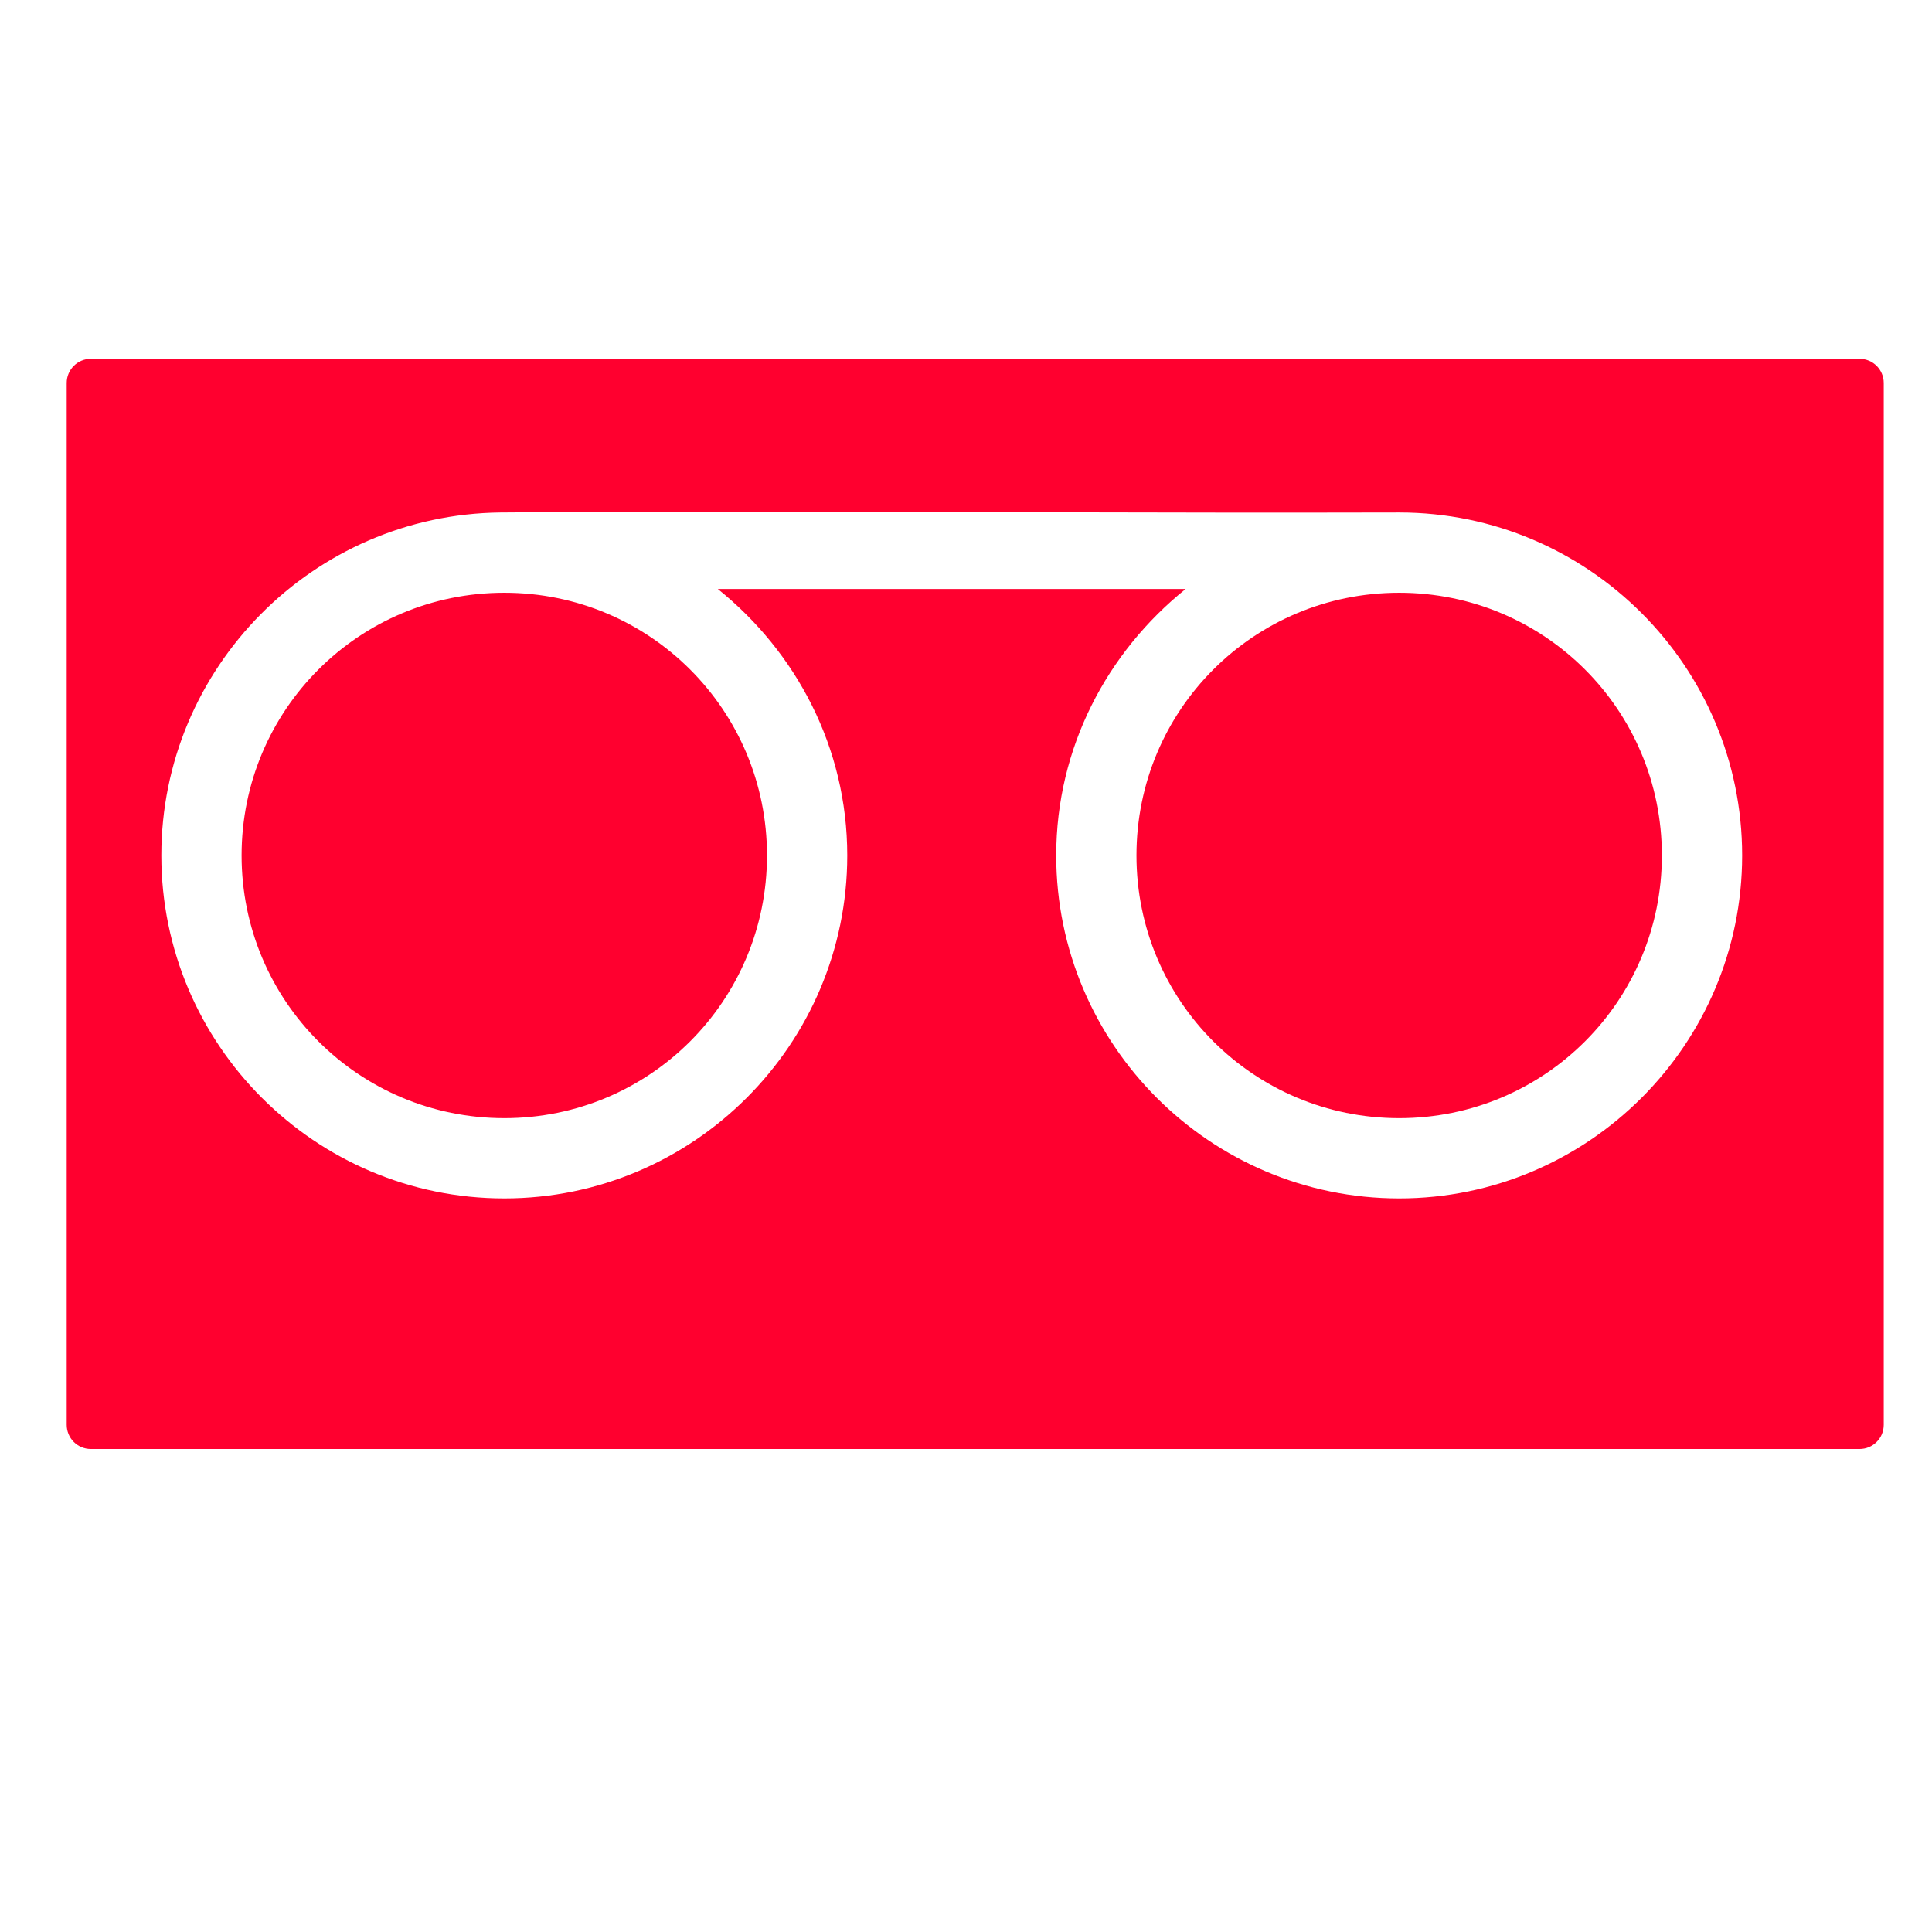
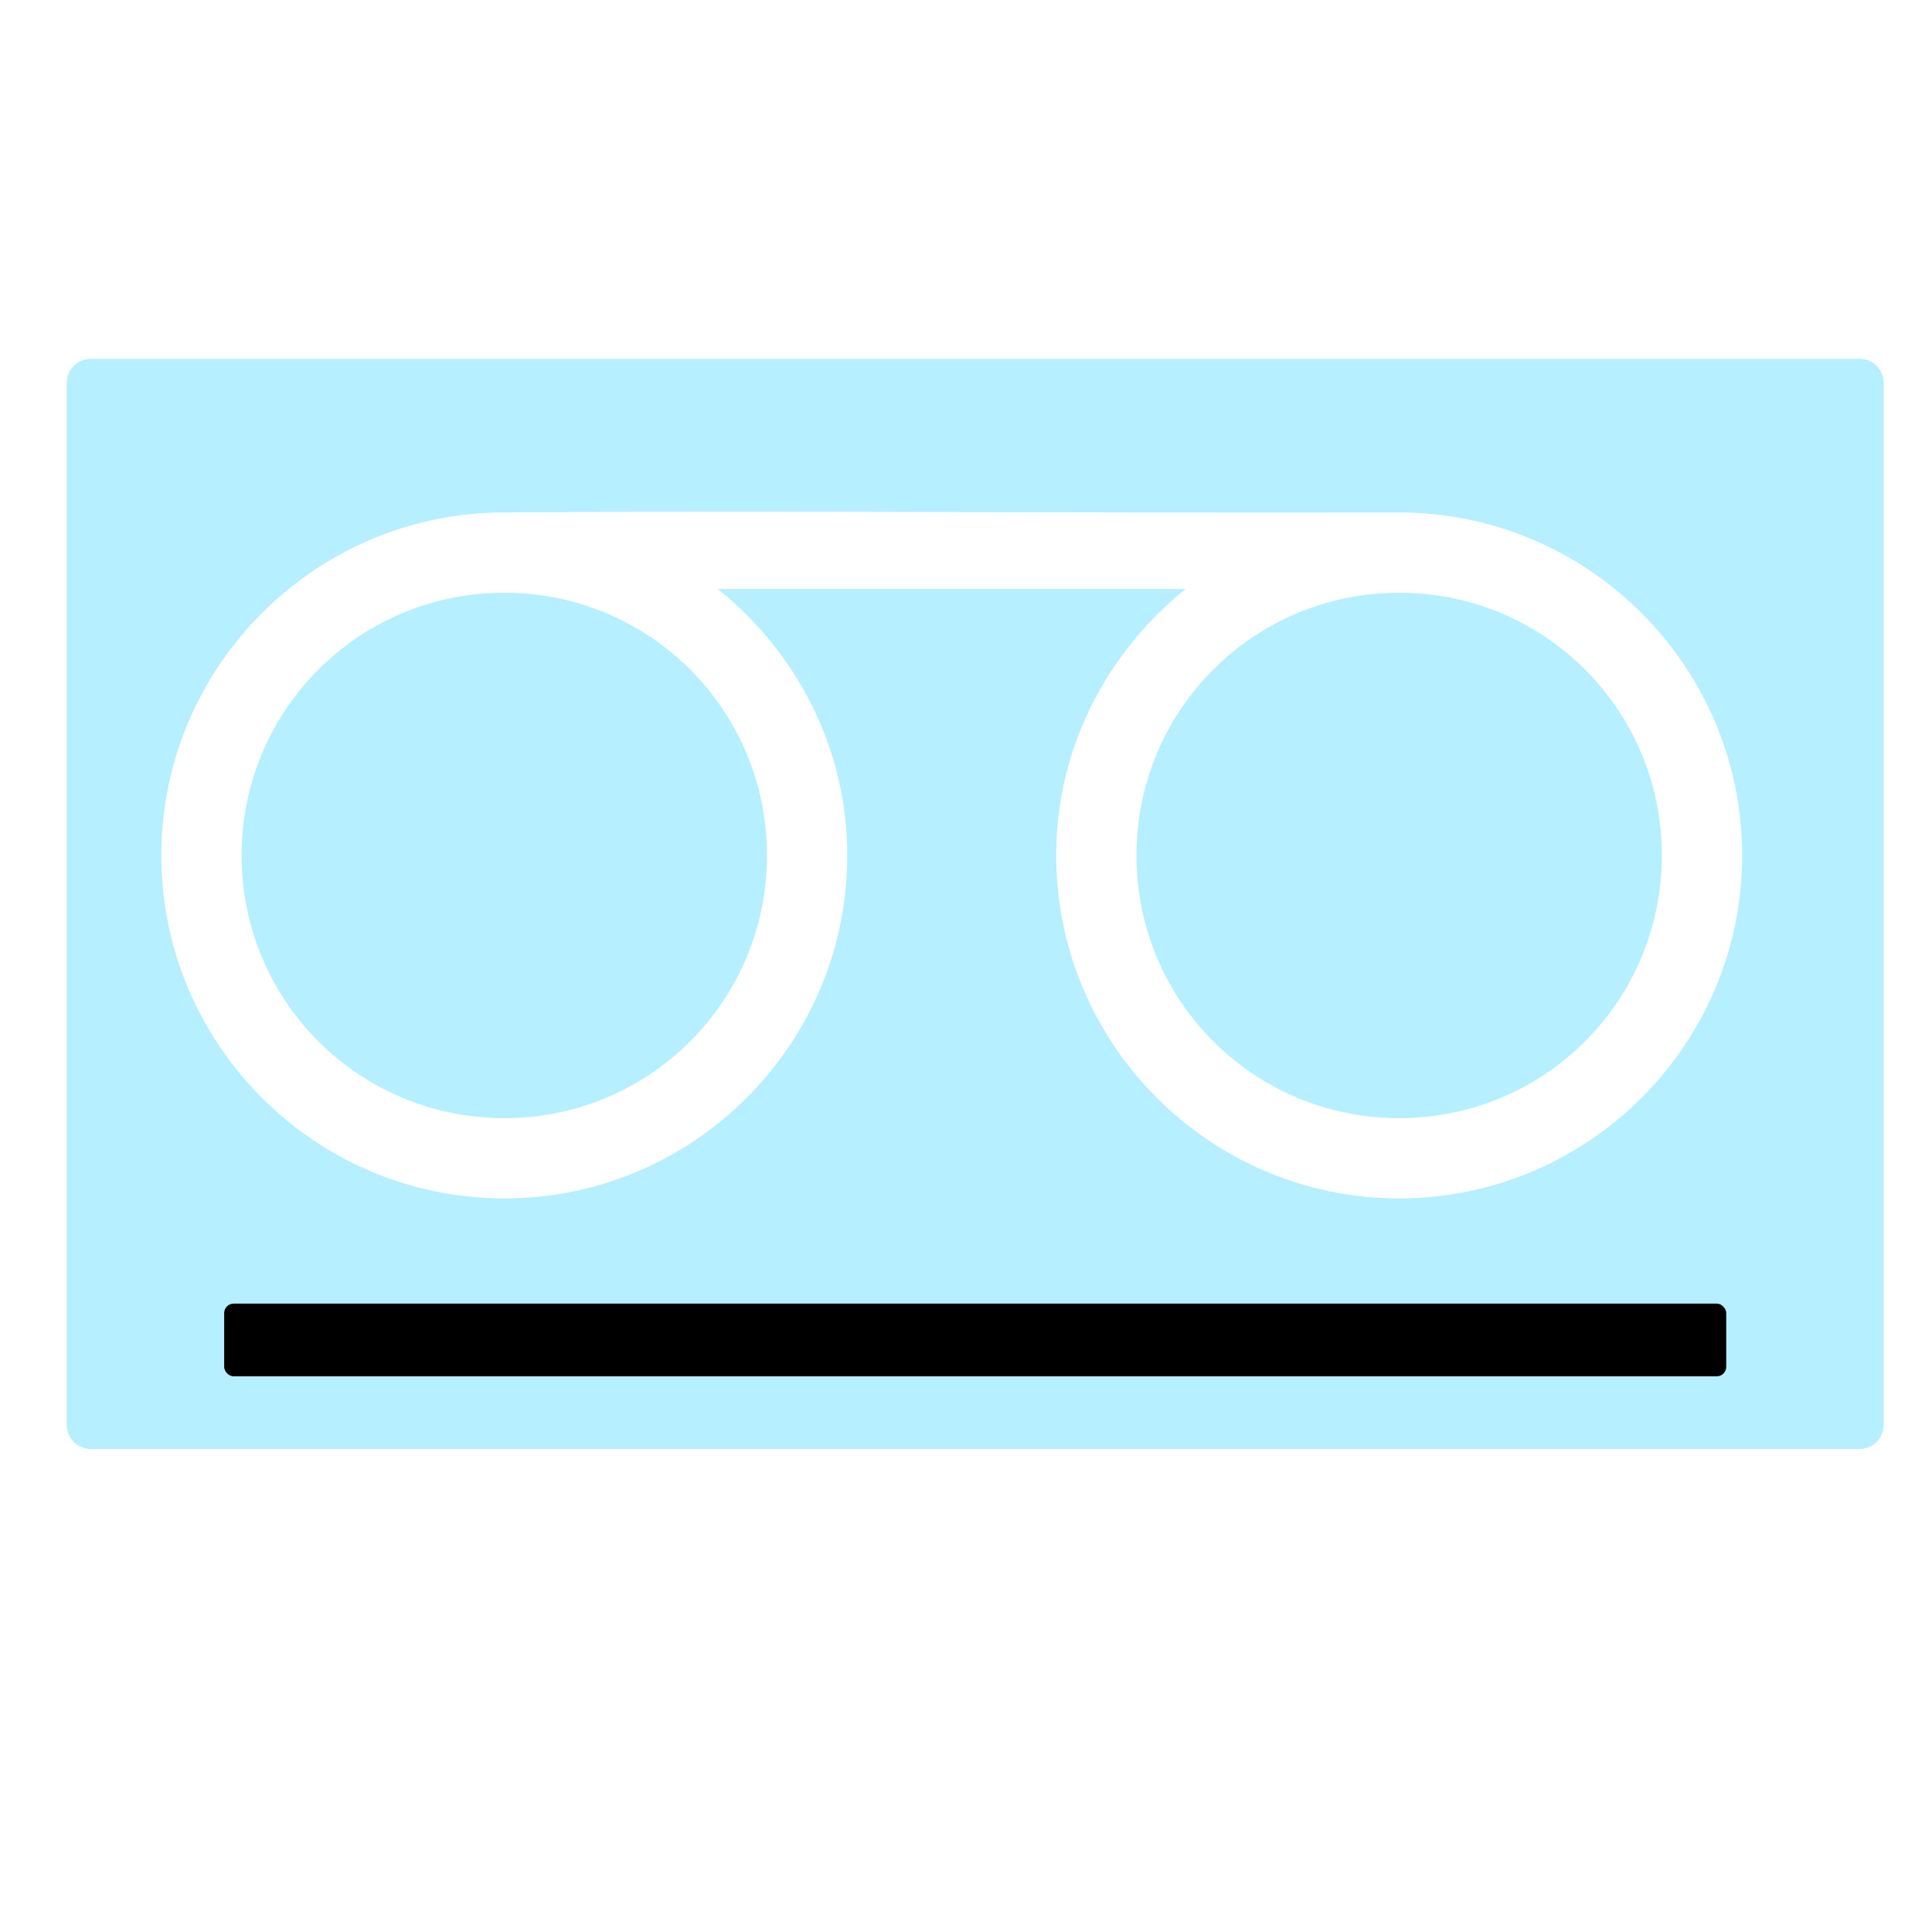
<svg xmlns="http://www.w3.org/2000/svg" width="1200pt" height="1200pt" version="1.1" viewBox="0 0 1200 1200">
-   <path d="m56.477 222.86c-8.336 0-15.047 6.711-15.047 15.047v647.05c0 8.34 6.711 15.051 15.047 15.051h1098.5c8.336 0 15.047-6.711 15.047-15.047v-647.05c0-8.336-6.711-15.047-15.047-15.047zm384.66 94.988c134.61-0.066 281.2 0.848 427.92 0.469 117.44 0 213.02 95.582 213.02 213.02s-95.582 213.02-213.02 213.02-213.02-95.582-213.02-213.02c0-67.07 31.75-126.4 80.41-165.52h-290.61c48.66 39.121 80.41 98.453 80.41 165.52 0 117.44-95.582 213.02-213.02 213.02s-213.02-95.582-213.02-213.02c0-116.64 94.324-211.73 210.67-213.02 41.734-0.328 85.387-0.449 130.26-0.469zm-127.91 50.316c-90.328 0-163.17 72.844-163.17 163.17s72.844 163.17 163.17 163.17c90.328 0 163.17-72.844 163.17-163.17s-72.844-163.17-163.17-163.17zm555.82 0c-90.328 0-163.17 72.844-163.17 163.17s72.844 163.17 163.17 163.17 163.17-72.844 163.17-163.17-72.844-163.17-163.17-163.17z" fill="#ff002f" />
-   <path d="m145.11 809.71h921.21c3.242 0 5.871 3.242 5.871 5.871v33.398c0 3.242-2.629 5.871-5.871 5.871h-921.21c-3.242 0-5.871-3.242-5.871-5.871v-33.398c0-3.242 2.629-5.871 5.871-5.871z" fill="#ff002f" />
+   <path d="m56.477 222.86c-8.336 0-15.047 6.711-15.047 15.047v647.05c0 8.34 6.711 15.051 15.047 15.051h1098.5c8.336 0 15.047-6.711 15.047-15.047v-647.05c0-8.336-6.711-15.047-15.047-15.047zm384.66 94.988c134.61-0.066 281.2 0.848 427.92 0.469 117.44 0 213.02 95.582 213.02 213.02s-95.582 213.02-213.02 213.02-213.02-95.582-213.02-213.02c0-67.07 31.75-126.4 80.41-165.52h-290.61c48.66 39.121 80.41 98.453 80.41 165.52 0 117.44-95.582 213.02-213.02 213.02s-213.02-95.582-213.02-213.02c0-116.64 94.324-211.73 210.67-213.02 41.734-0.328 85.387-0.449 130.26-0.469zm-127.91 50.316c-90.328 0-163.17 72.844-163.17 163.17s72.844 163.17 163.17 163.17c90.328 0 163.17-72.844 163.17-163.17s-72.844-163.17-163.17-163.17zm555.82 0c-90.328 0-163.17 72.844-163.17 163.17s72.844 163.17 163.17 163.17 163.17-72.844 163.17-163.17-72.844-163.17-163.17-163.17z" fill="#b6efff" />
+   <path d="m145.11 809.71h921.21c3.242 0 5.871 3.242 5.871 5.871v33.398c0 3.242-2.629 5.871-5.871 5.871h-921.21c-3.242 0-5.871-3.242-5.871-5.871v-33.398c0-3.242 2.629-5.871 5.871-5.871z" />
</svg>
